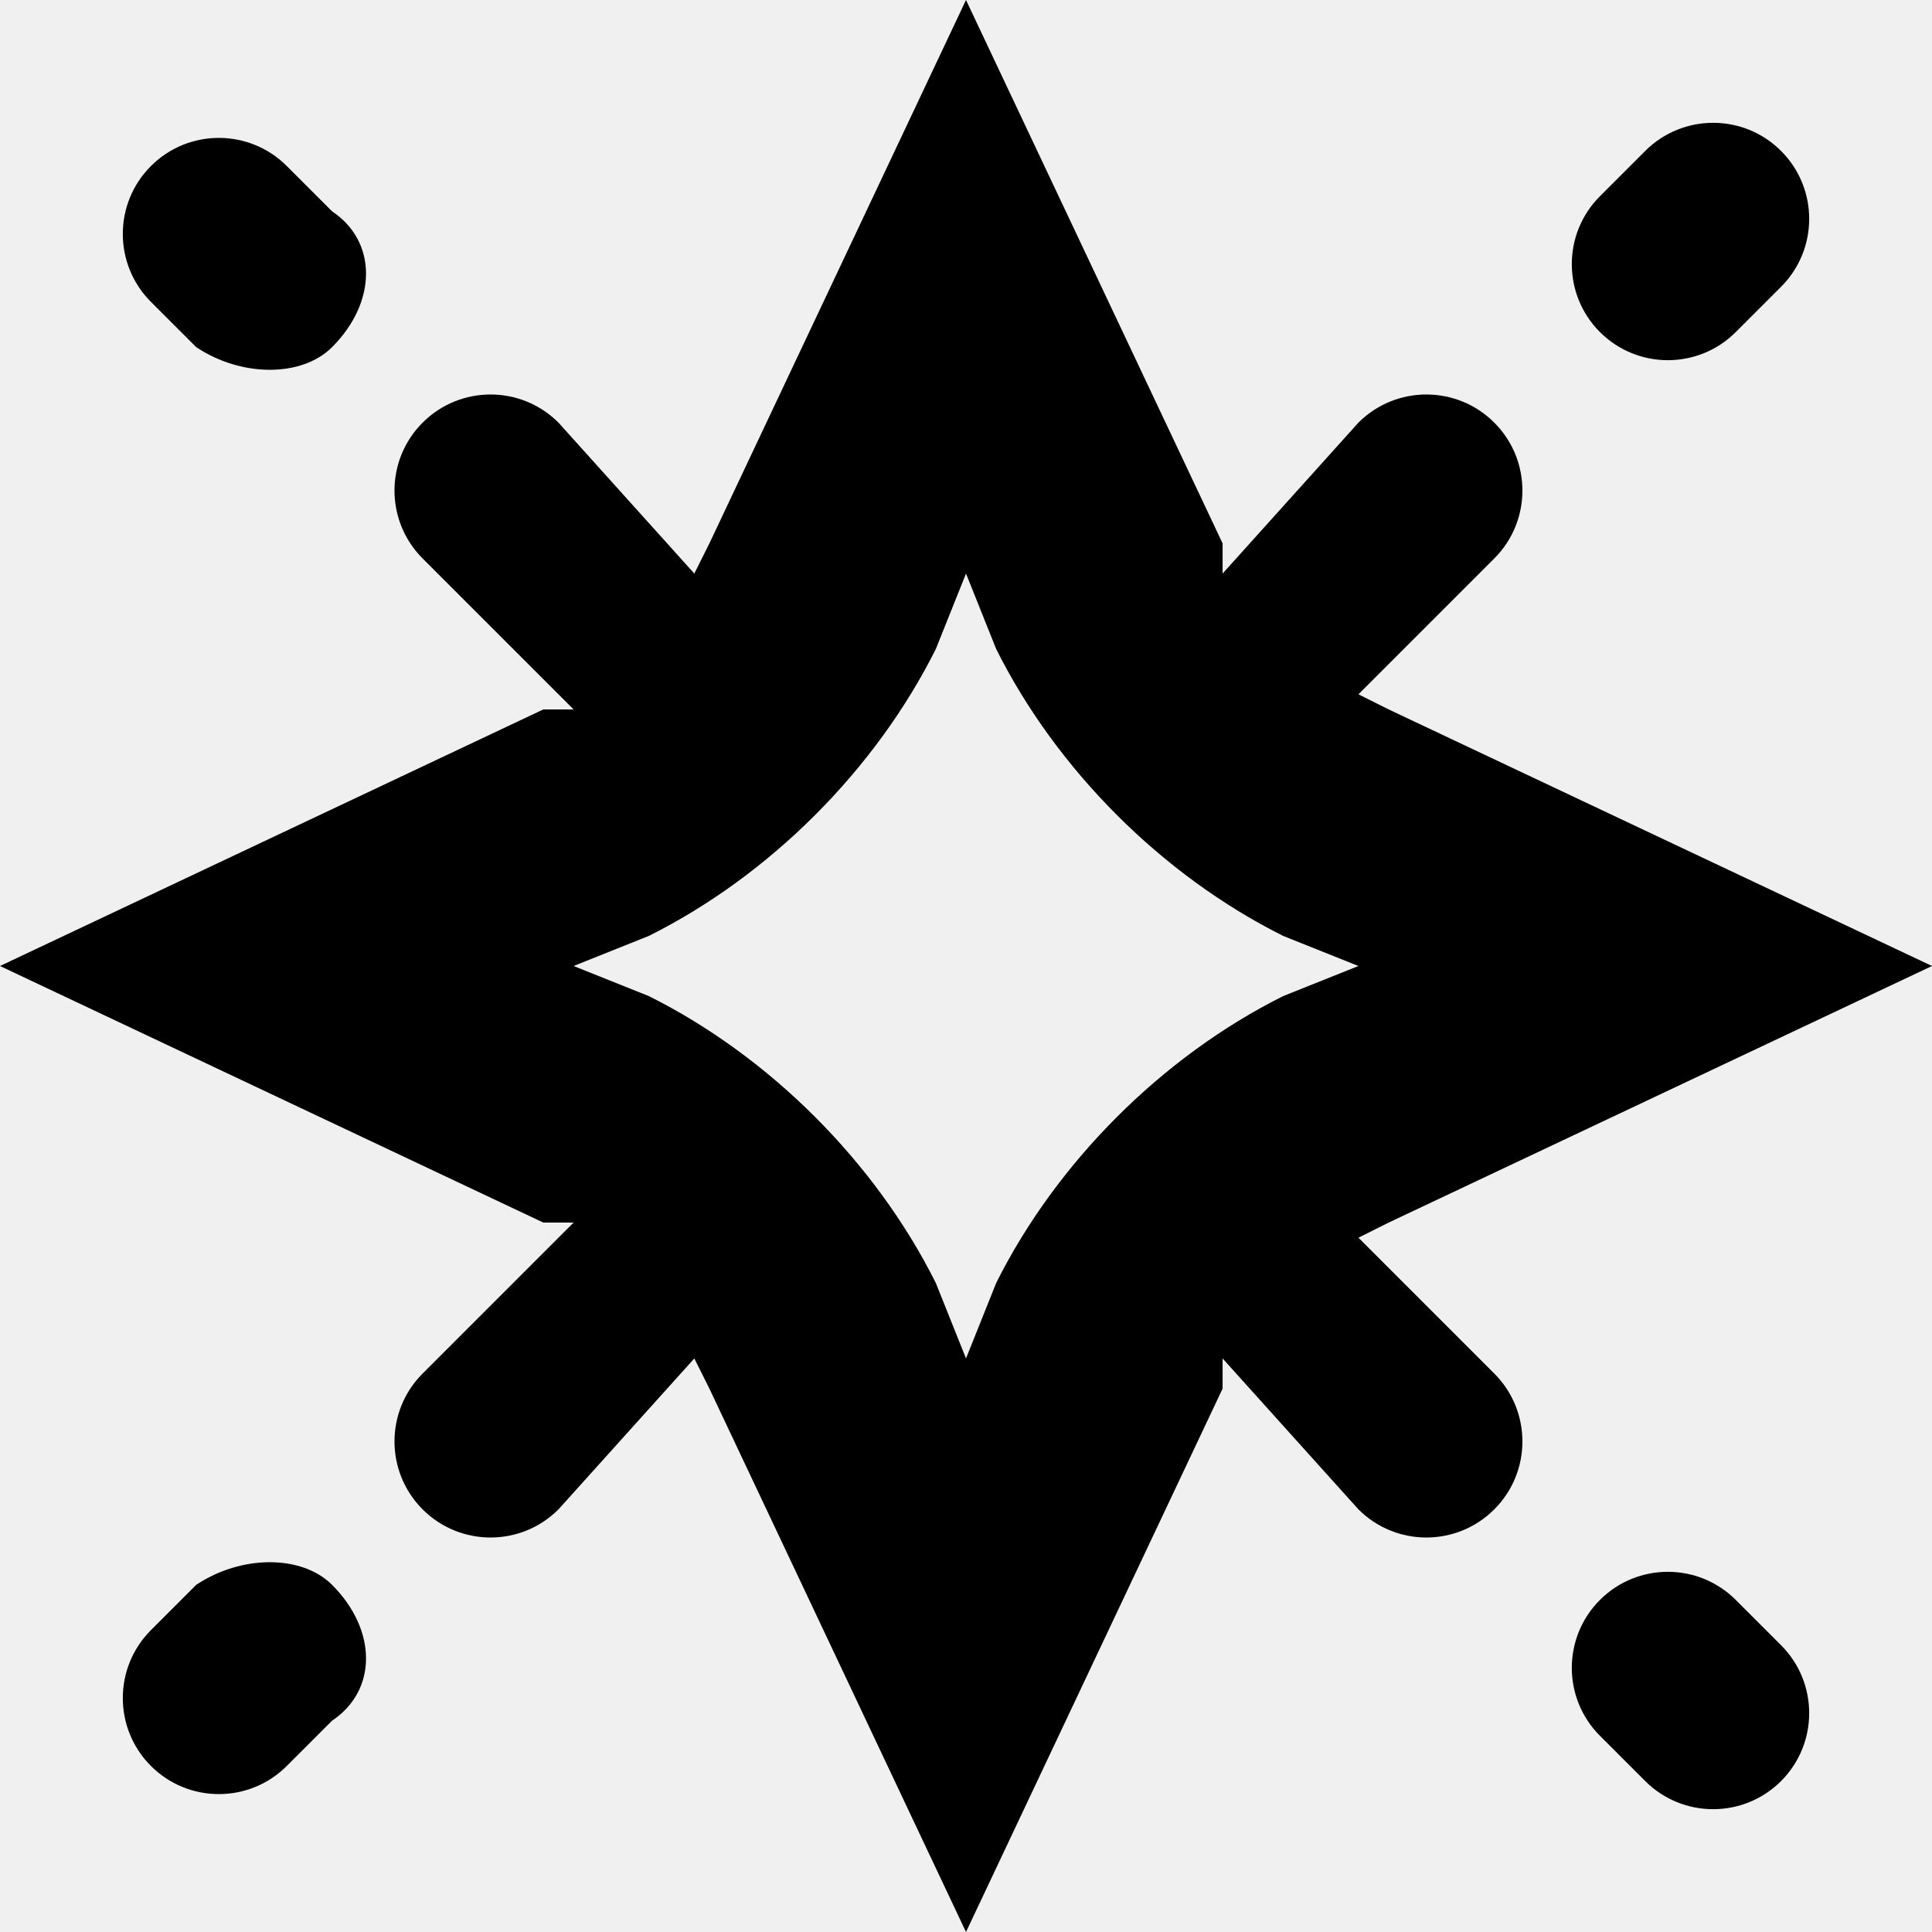
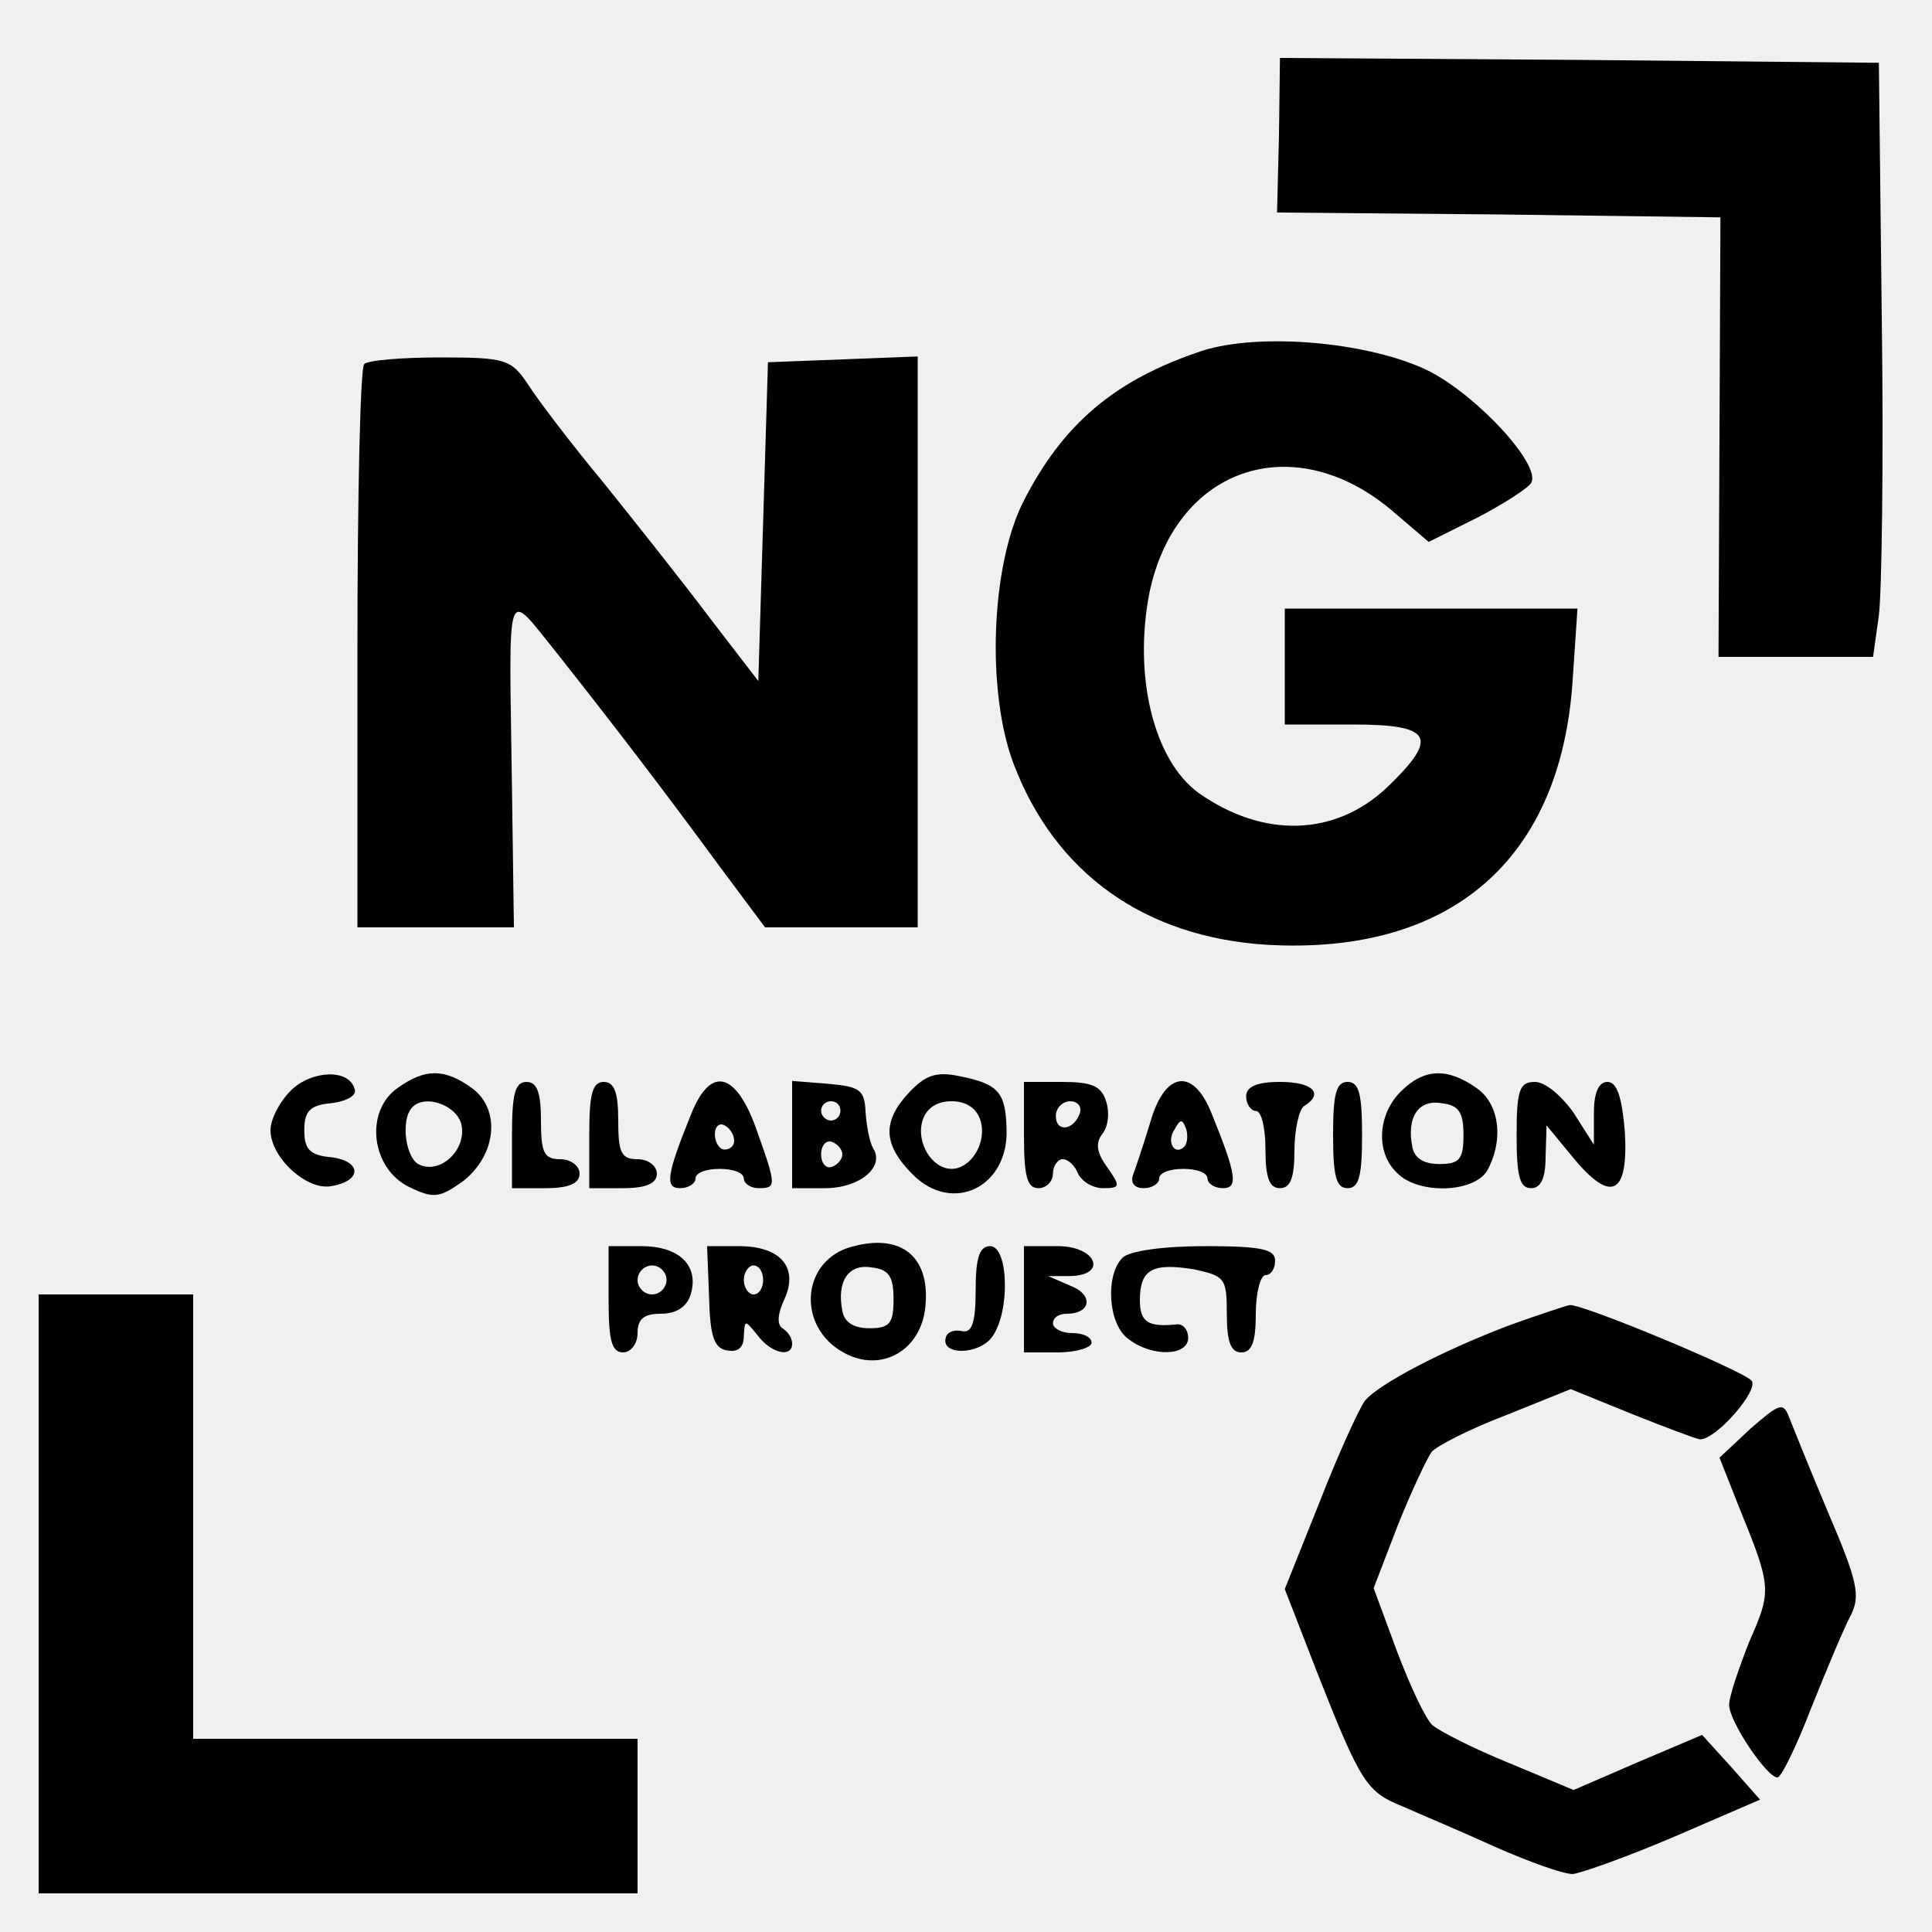
- <svg xmlns="http://www.w3.org/2000/svg" viewBox="0 0 128 128">
-   <path fill-rule="evenodd" d="M81 36 64 0 47 36l-1 2-9-10a6 6 0 0 0-9 9l10 10h-2L0 64l36 17h2L28 91a6 6 0 1 0 9 9l9-10 1 2 17 36 17-36v-2l9 10a6 6 0 1 0 9-9l-9-9 2-1 36-17-36-17-2-1 9-9a6 6 0 1 0-9-9l-9 10v-2Zm-17 2-2 5c-4 8-11 15-19 19l-5 2 5 2c8 4 15 11 19 19l2 5 2-5c4-8 11-15 19-19l5-2-5-2c-8-4-15-11-19-19l-2-5Z" clip-rule="evenodd" />
-   <path d="M118 19a6 6 0 0 0-9-9l-3 3a6 6 0 1 0 9 9l3-3Zm-96 4c-2 2-6 2-9 0l-3-3a6 6 0 1 1 9-9l3 3c3 2 3 6 0 9Zm0 82c-2-2-6-2-9 0l-3 3a6 6 0 1 0 9 9l3-3c3-2 3-6 0-9Zm96 4a6 6 0 0 1-9 9l-3-3a6 6 0 1 1 9-9l3 3Z" />
-   <style>path{fill:#000}@media (prefers-color-scheme:dark){path{fill:#fff}}</style>
+ <svg xmlns="http://www.w3.org/2000/svg" version="1.0" width="200pt" height="200pt" viewBox="0 0 200 200" preserveAspectRatio="xMidYMid meet">
+   <g transform="translate(0,200) scale(0.1,-0.1)" fill="#000000" stroke="none">
+     <path d="M1324 1860 l-2 -80 230 -2 229 -3 -1 -227 -1 -228 80 0 80 0 6 43 c3 23 5 161 3 307 l-3 265 -310 3 -310 2 -1 -80z" />
+     <path d="M1245 1637 c-91 -30 -145 -76 -186 -157 -33 -66 -38 -195 -10 -270 43 -114 136 -180 262 -188 191 -11 305 88 317 274 l5 74 -152 0 -151 0 0 -60 0 -60 70 0 c83 0 90 -13 36 -65 -54 -51 -128 -53 -195 -6 -47 34 -68 122 -51 208 28 132 153 171 255 81 l34 -29 50 25 c27 14 52 30 56 36 11 18 -55 90 -106 116 -61 30 -174 40 -234 21z" />
+     <path d="M377 1623 c-4 -3 -7 -136 -7 -295 l0 -288 81 0 81 0 -2 143 c-3 221 -8 208 48 139 60 -76 109 -140 167 -219 l47 -63 79 0 79 0 0 295 0 296 -77 -3 -78 -3 -5 -165 -5 -165 -50 65 c-27 36 -77 99 -110 140 -34 41 -69 87 -79 103 -17 25 -23 27 -90 27 -40 0 -76 -3 -79 -7z" />
+     <path d="M301 871 c-12 -12 -21 -30 -21 -41 0 -28 37 -62 62 -58 33 5 33 26 1 30 -22 2 -28 8 -28 28 0 20 6 26 28 28 16 2 27 8 24 15 -6 21 -45 19 -66 -2z" />
+     <path d="M412 874 c-35 -24 -28 -84 12 -103 25 -12 31 -11 55 6 35 27 40 75 9 97 -28 20 -48 20 -76 0z m66 -40 c4 -25 -22 -49 -43 -40 -15 5 -21 47 -8 60 14 14 48 1 51 -20z" />
+     <path d="M941 869 c-28 -30 -27 -54 4 -85 41 -41 99 -13 97 47 -1 38 -8 47 -49 55 -24 5 -35 1 -52 -17z m74 -29 c7 -23 -10 -50 -30 -50 -20 0 -37 27 -30 50 4 13 15 20 30 20 15 0 26 -7 30 -20z" />
+     <path d="M1450 870 c-24 -24 -26 -63 -4 -84 22 -23 81 -21 94 3 17 32 12 69 -12 85 -30 21 -54 20 -78 -4z m65 -45 c0 -25 -4 -30 -25 -30 -16 0 -26 6 -28 18 -6 30 6 49 30 45 18 -2 23 -9 23 -33z" />
+     <path d="M530 825 l0 -55 35 0 c24 0 35 5 35 15 0 8 -9 15 -20 15 -17 0 -20 7 -20 40 0 29 -4 40 -15 40 -12 0 -15 -13 -15 -55z" />
+     <path d="M610 825 l0 -55 35 0 c24 0 35 5 35 15 0 8 -9 15 -20 15 -17 0 -20 7 -20 40 0 29 -4 40 -15 40 -12 0 -15 -13 -15 -55z" />
+     <path d="M716 848 c-26 -64 -28 -78 -12 -78 9 0 16 5 16 10 0 6 11 10 25 10 14 0 25 -4 25 -10 0 -5 7 -10 15 -10 19 0 19 2 -2 61 -21 59 -47 66 -67 17z m44 -29 c0 -5 -4 -9 -10 -9 -5 0 -10 7 -10 16 0 8 5 12 10 9 6 -3 10 -10 10 -16z" />
+     <path d="M820 826 l0 -56 34 0 c36 0 62 22 50 41 -4 7 -7 24 -8 38 -1 23 -6 26 -38 29 l-38 3 0 -55z m50 24 c0 -5 -4 -10 -10 -10 -5 0 -10 5 -10 10 0 6 5 10 10 10 6 0 10 -4 10 -10z m2 -45 c0 -5 -5 -11 -11 -13 -6 -2 -11 4 -11 13 0 9 5 15 11 13 6 -2 11 -8 11 -13z" />
+     <path d="M1060 825 c0 -42 3 -55 15 -55 8 0 15 7 15 15 0 8 5 15 10 15 6 0 13 -7 16 -15 4 -8 15 -15 26 -15 18 0 18 2 4 22 -11 15 -12 25 -5 34 6 7 8 22 4 34 -5 16 -15 20 -46 20 l-39 0 0 -55z m58 23 c-6 -18 -25 -21 -25 -3 0 8 7 15 15 15 7 0 12 -5 10 -12z" />
+     <path d="M1191 839 c-7 -23 -15 -47 -18 -55 -3 -8 1 -14 11 -14 9 0 16 5 16 10 0 6 11 10 25 10 14 0 25 -4 25 -10 0 -5 7 -10 16 -10 16 0 14 14 -12 78 -19 47 -48 43 -63 -9z m35 -26 c-10 -10 -19 5 -10 18 6 11 8 11 12 0 2 -7 1 -15 -2 -18z" />
+     <path d="M1290 865 c0 -8 5 -15 10 -15 6 0 10 -18 10 -40 0 -29 4 -40 15 -40 11 0 15 11 15 39 0 22 5 43 10 46 21 13 9 25 -25 25 -24 0 -35 -5 -35 -15z" />
+     <path d="M1380 825 c0 -42 3 -55 15 -55 12 0 15 13 15 55 0 42 -3 55 -15 55 -12 0 -15 -13 -15 -55z" />
+     <path d="M1570 825 c0 -42 3 -55 15 -55 10 0 15 10 15 33 l1 32 28 -34 c39 -47 57 -38 53 28 -3 35 -8 51 -18 51 -9 0 -14 -11 -14 -32 l0 -33 -21 33 c-12 17 -29 32 -40 32 -16 0 -19 -8 -19 -55z" />
+     <path d="M877 708 c-48 -17 -51 -82 -4 -108 39 -22 81 2 85 48 5 53 -27 77 -81 60z m48 -53 c0 -25 -4 -30 -25 -30 -16 0 -26 6 -28 18 -6 30 6 49 30 45 18 -2 23 -9 23 -33z" />
+     <path d="M630 655 c0 -42 3 -55 15 -55 8 0 15 9 15 20 0 15 7 20 24 20 16 0 27 7 31 20 9 30 -12 50 -51 50 l-34 0 0 -55z m60 20 c0 -8 -7 -15 -15 -15 -8 0 -15 7 -15 15 0 8 7 15 15 15 8 0 15 -7 15 -15z" />
+     <path d="M734 658 c1 -41 5 -54 19 -56 11 -2 17 3 17 15 1 17 1 17 14 1 14 -19 36 -24 36 -9 0 6 -4 12 -10 16 -6 4 -5 15 2 30 15 33 -4 55 -47 55 l-33 0 2 -52z m56 17 c0 -8 -4 -15 -10 -15 -5 0 -10 7 -10 15 0 8 5 15 10 15 6 0 10 -7 10 -15z" />
+     <path d="M1010 665 c0 -35 -4 -45 -14 -43 -8 2 -16 -1 -17 -7 -5 -18 34 -18 48 1 19 26 17 94 -2 94 -11 0 -15 -12 -15 -45z" />
+     <path d="M1060 655 l0 -55 35 0 c19 0 35 5 35 10 0 6 -9 10 -20 10 -11 0 -20 5 -20 10 0 6 6 10 14 10 26 0 28 20 4 29 l-23 10 23 0 c39 1 27 31 -13 31 l-35 0 0 -55z" />
+     <path d="M1162 698 c-18 -18 -15 -69 6 -84 24 -19 62 -18 62 1 0 9 -6 15 -12 14 -29 -3 -38 2 -38 25 0 32 13 39 56 32 32 -7 34 -9 34 -46 0 -29 4 -40 15 -40 11 0 15 11 15 40 0 22 5 40 10 40 6 0 10 7 10 15 0 12 -15 15 -73 15 -43 0 -78 -5 -85 -12z" />
+     <path d="M40 350 l0 -310 310 0 310 0 0 80 0 80 -230 0 -230 0 0 230 0 230 -80 0 -80 0 0 -310z" />
+     <path d="M1565 629 c-72 -27 -138 -62 -152 -79 -6 -8 -28 -56 -47 -105 l-36 -90 33 -85 c46 -117 52 -125 89 -140 18 -8 61 -26 96 -42 34 -15 70 -28 80 -28 9 1 57 18 106 39 l88 38 -30 34 -30 33 -66 -28 -67 -29 -67 28 c-37 15 -72 33 -79 39 -7 6 -23 40 -37 77 l-24 65 25 65 c14 35 30 69 35 76 5 6 40 24 77 38 l67 27 64 -26 c35 -14 67 -26 70 -26 17 0 62 52 53 61 -11 11 -174 79 -188 78 -5 -1 -32 -10 -60 -20z" />
+     <path d="M1812 521 l-32 -30 21 -53 c33 -81 33 -85 10 -137 -11 -28 -21 -57 -21 -66 0 -17 39 -75 50 -75 4 0 20 33 35 72 16 40 34 83 41 96 10 20 7 35 -23 105 -19 45 -37 90 -41 100 -6 16 -10 14 -40 -12z" />
+   </g>
</svg>
